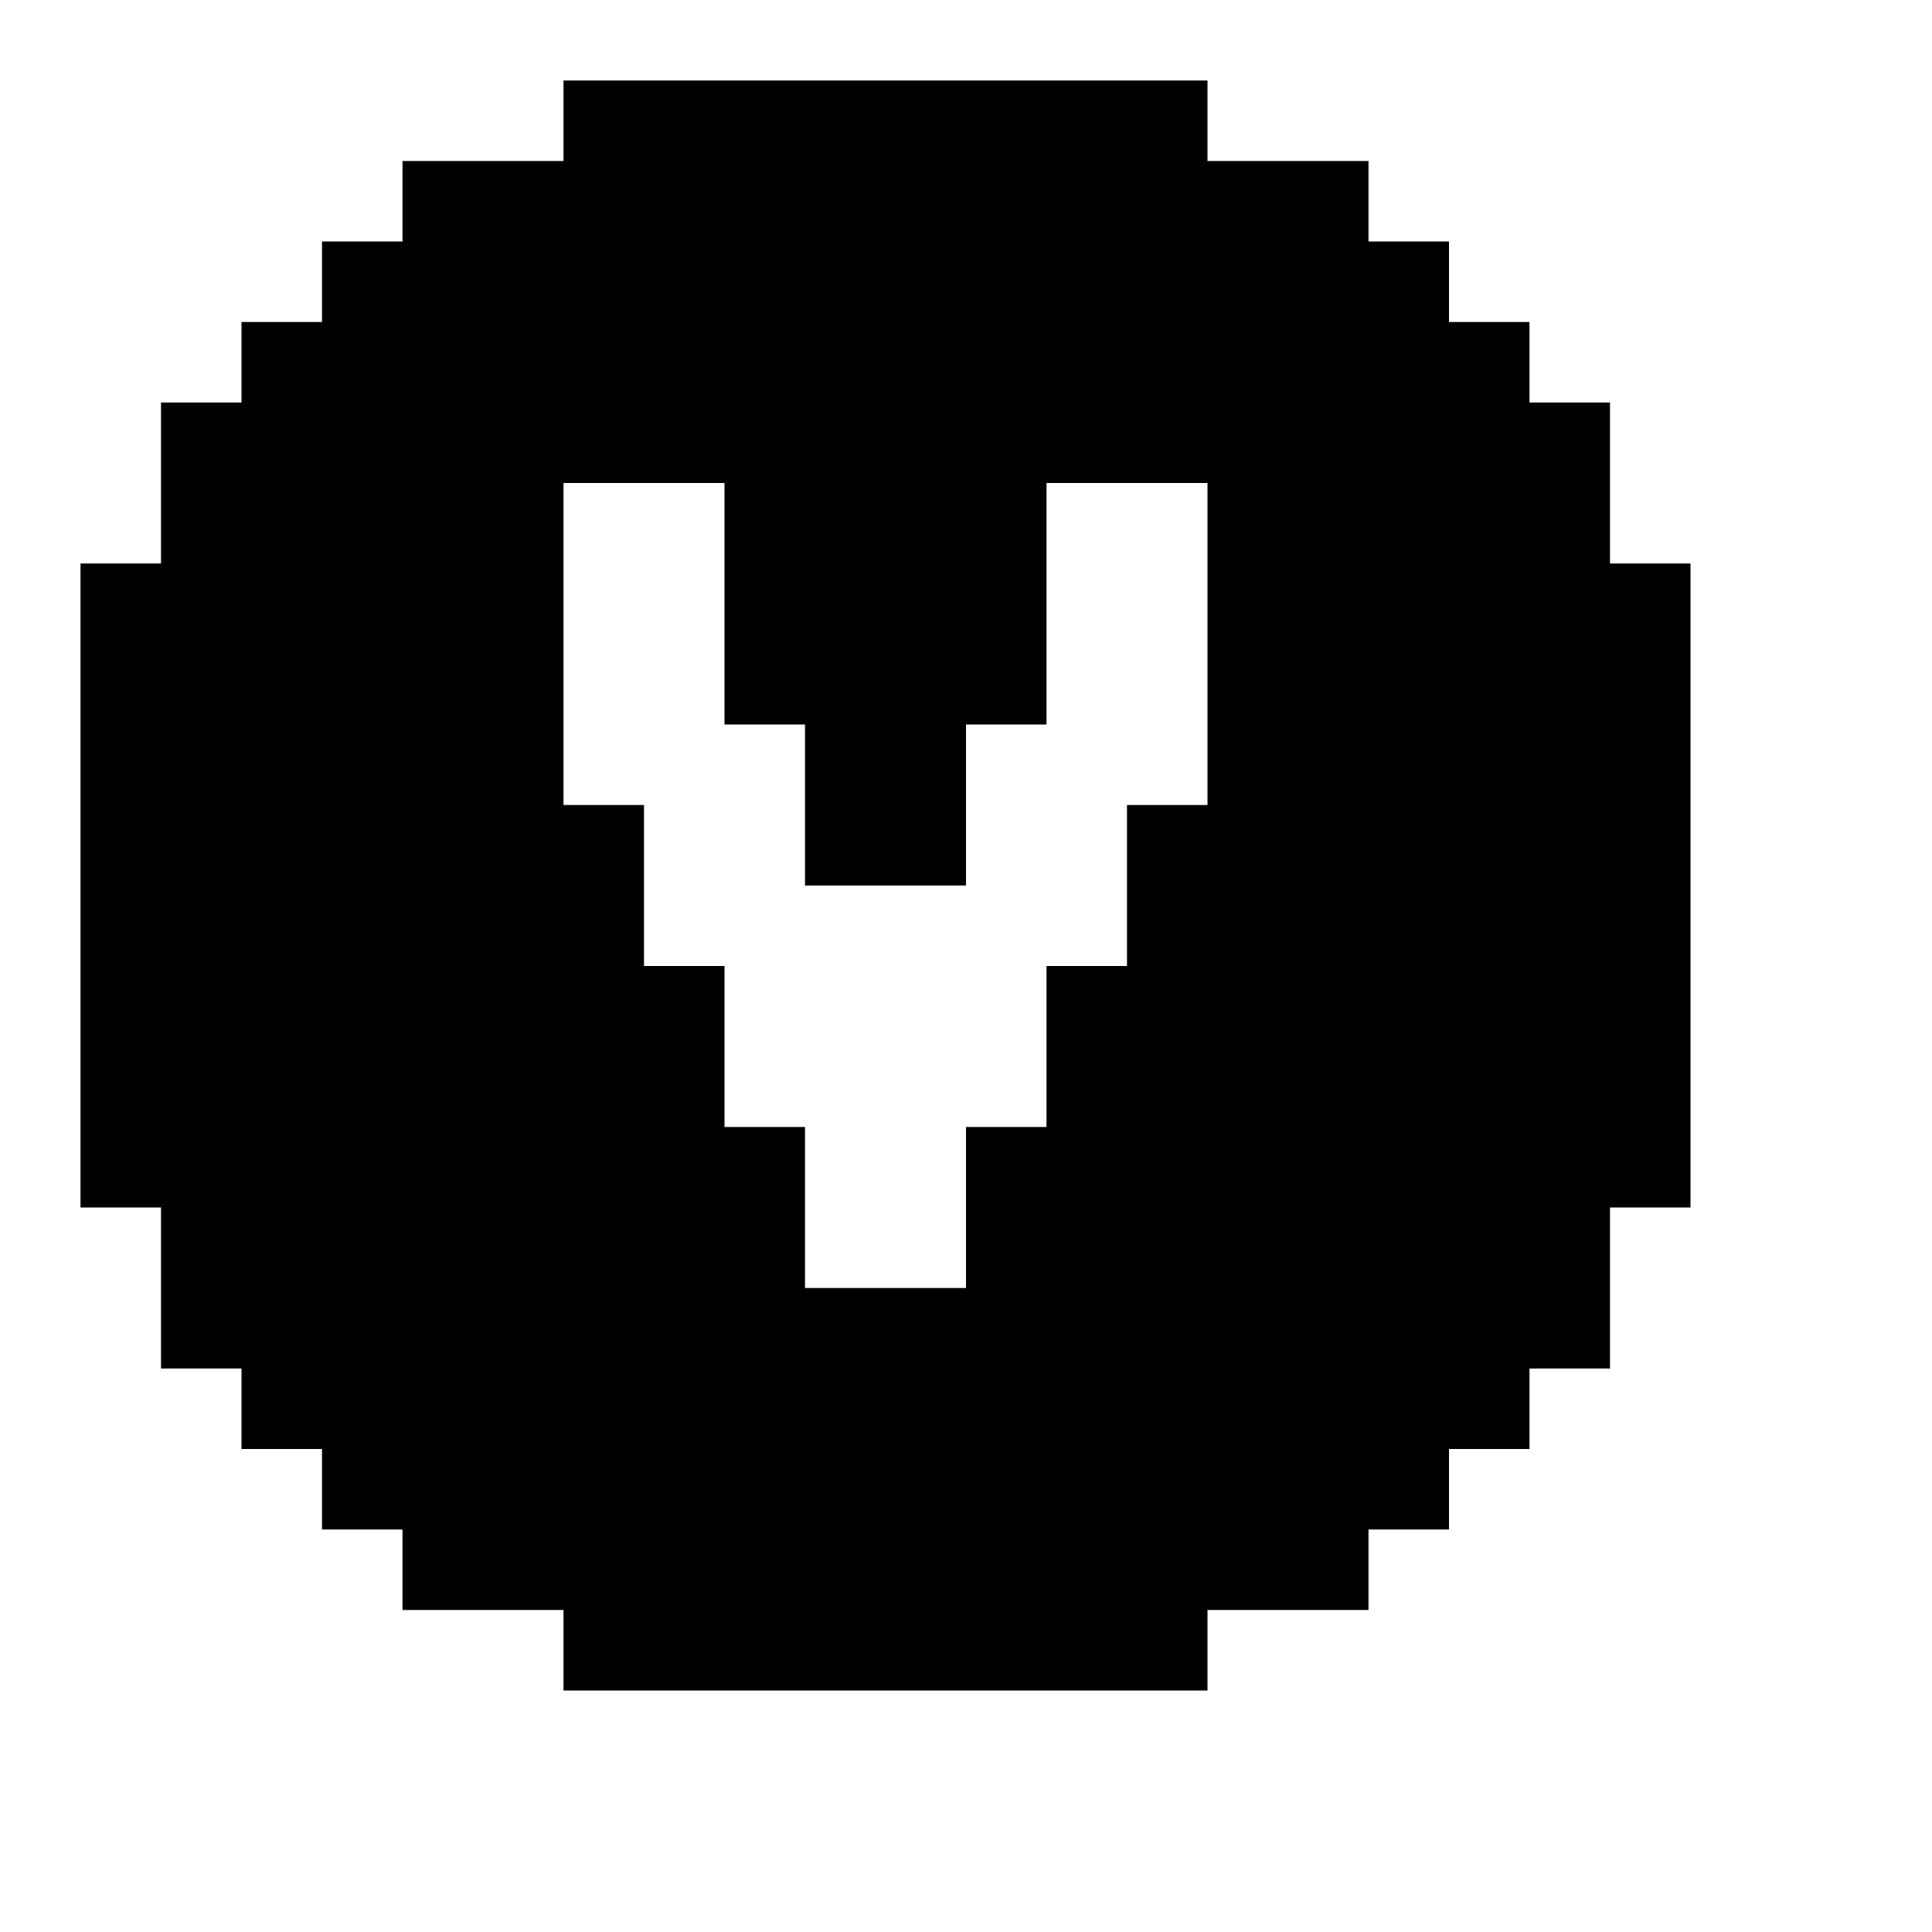
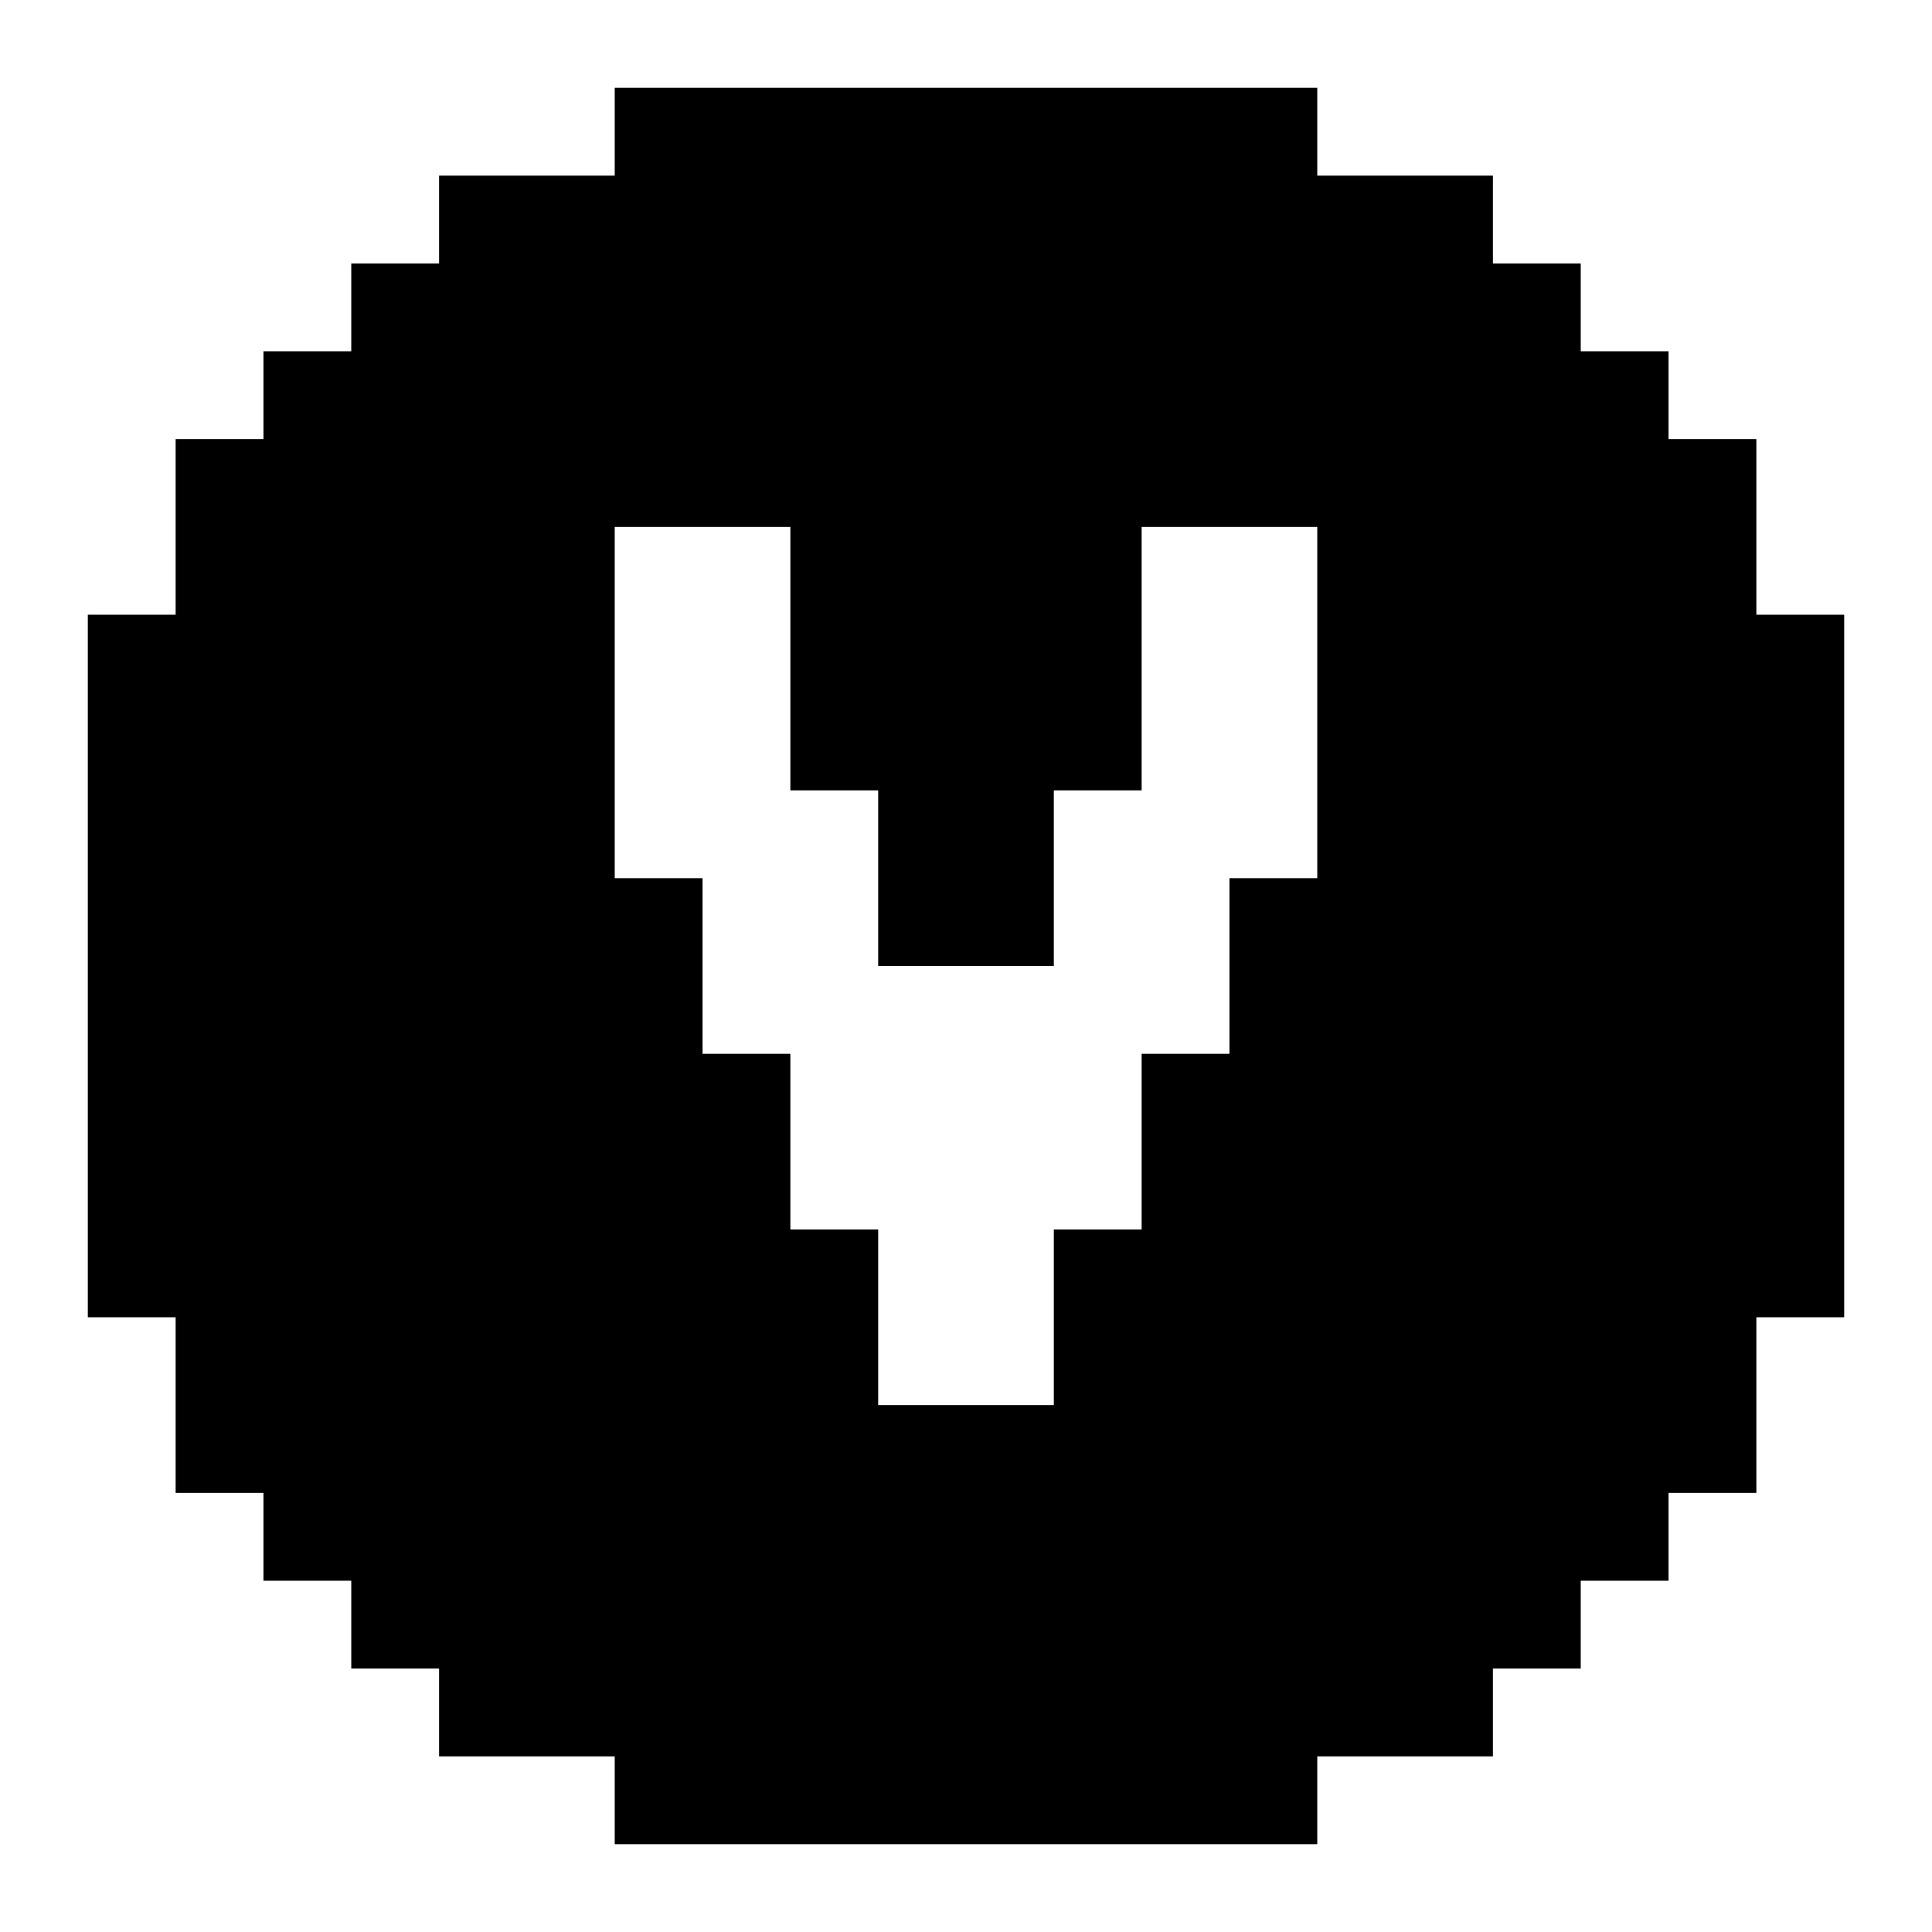
- <svg xmlns="http://www.w3.org/2000/svg" id="mdi-alpha-v-fill" viewBox="0 0 24 24">
+ <svg xmlns="http://www.w3.org/2000/svg" id="memory-alpha-v-fill" viewBox="0 0 22 22">
  <path d="M15 1V2H17V3H18V4H19V5H20V7H21V15H20V17H19V18H18V19H17V20H15V21H7V20H5V19H4V18H3V17H2V15H1V7H2V5H3V4H4V3H5V2H7V1H15M7 6V10H8V12H9V14H10V16H12V14H13V12H14V10H15V6H13V9H12V11H10V9H9V6H7Z" />
</svg>
